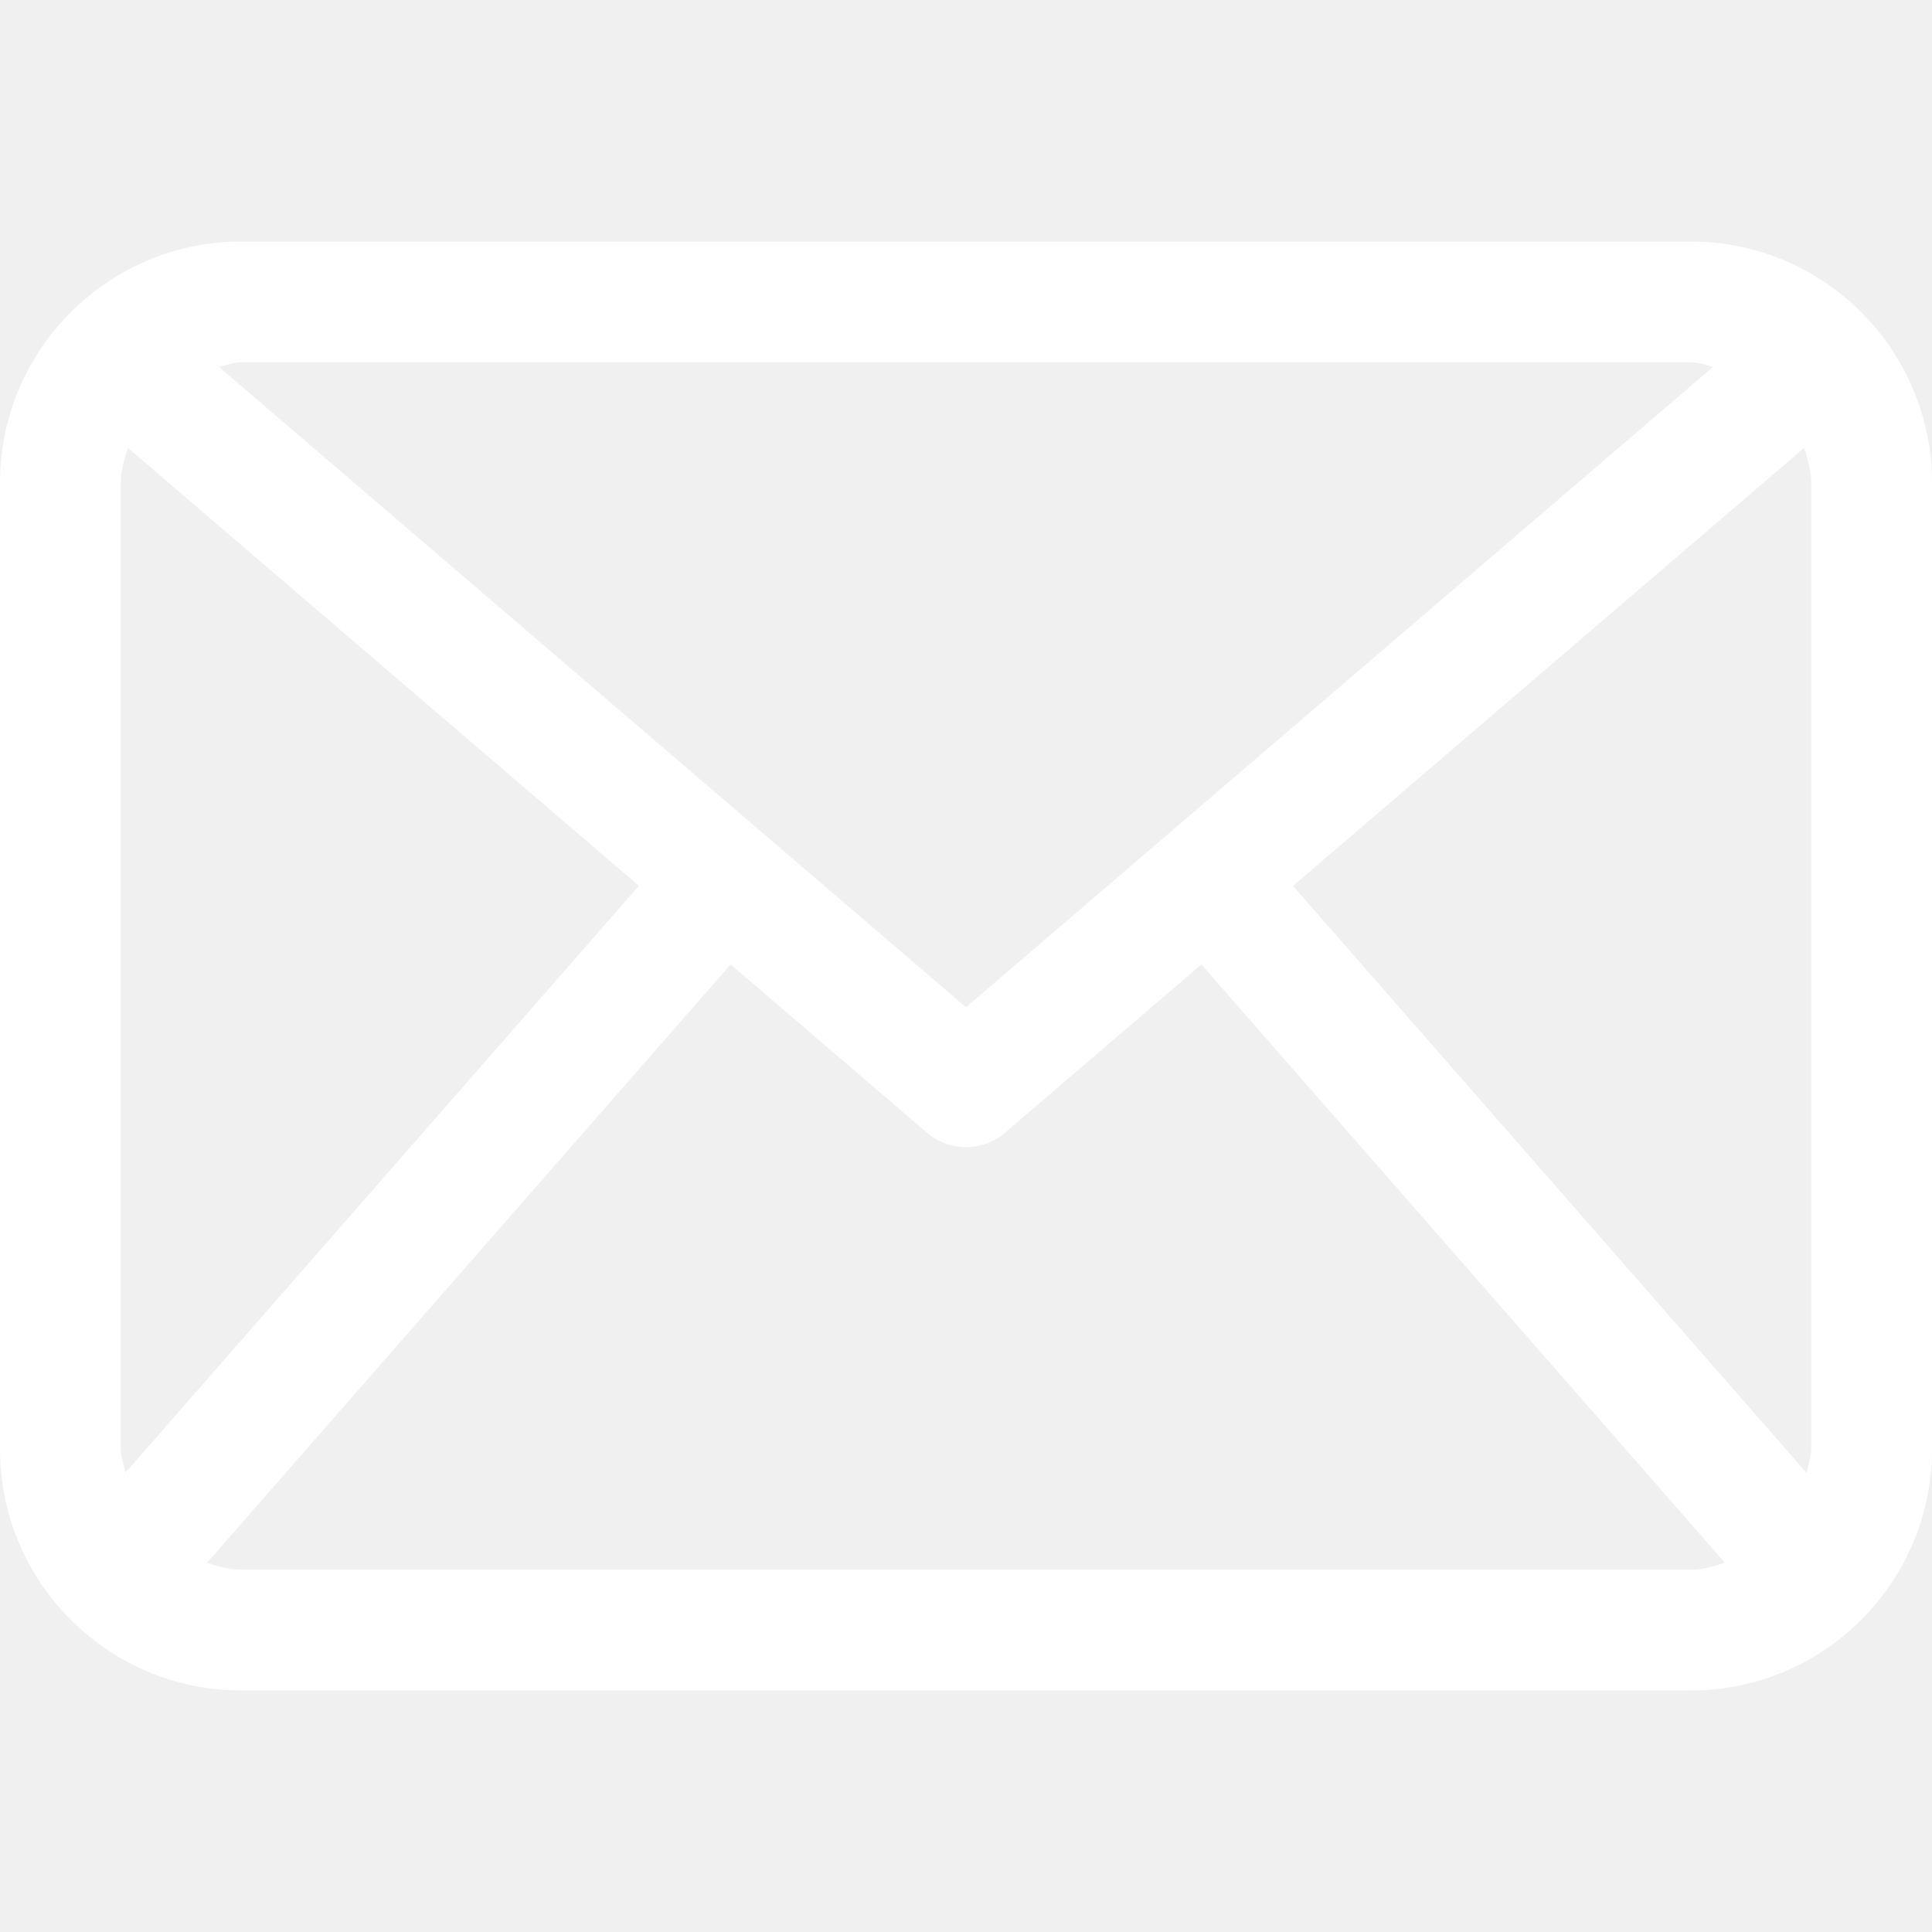
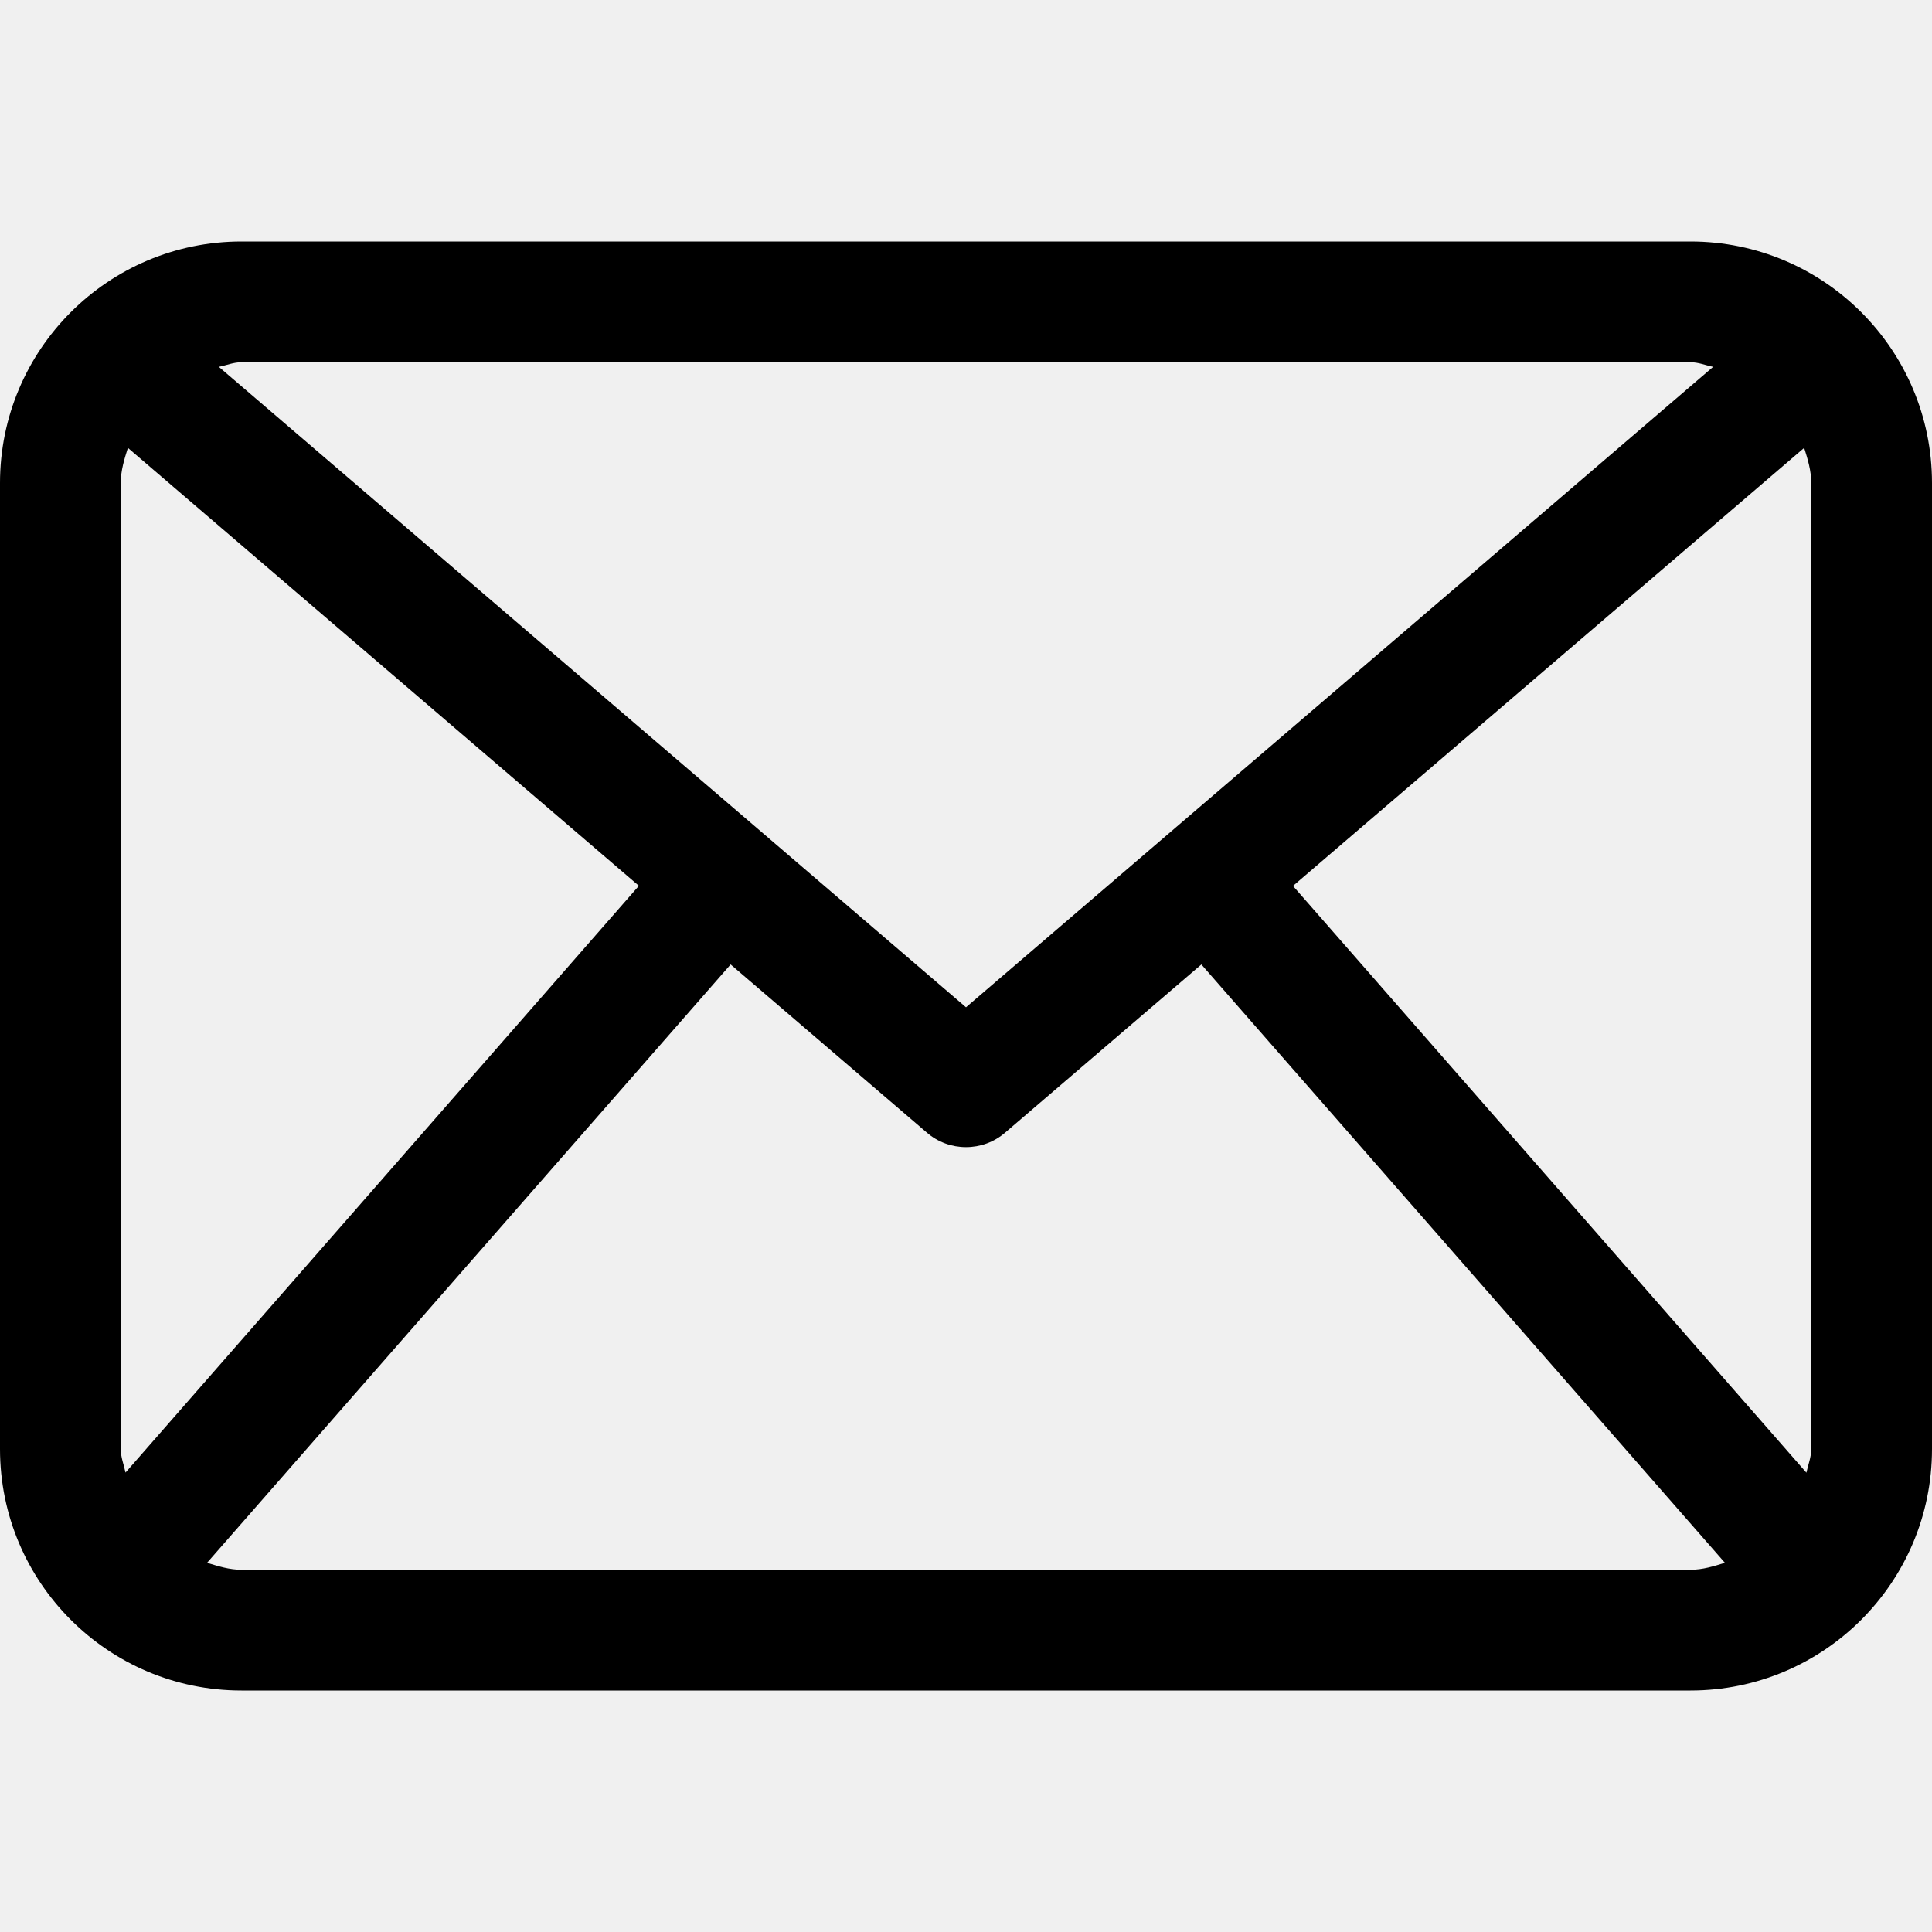
- <svg xmlns="http://www.w3.org/2000/svg" fill="white" version="1.1" id="Layer_1" x="0px" y="0px" width="512px" height="512px" viewBox="0 0 512 512" enable-background="new 0 0 512 512" xml:space="preserve">
+ <svg xmlns="http://www.w3.org/2000/svg" fill="currentColor" version="1.1" id="Layer_1" x="0px" y="0px" width="512px" height="512px" viewBox="0 0 512 512" enable-background="new 0 0 512 512" xml:space="preserve">
  <path d="M448,64H64C28.656,64,0,92.656,0,128v256c0,35.344,28.656,64,64,64h384c35.344,0,64-28.656,64-64V128  C512,92.656,483.344,64,448,64z M342.656,234.781l135.469-116.094c0.938,3,1.875,6,1.875,9.313v256c0,2.219-0.844,4.188-1.281,6.281  L342.656,234.781z M448,96c2.125,0,4,0.813,6,1.219L256,266.938L58,97.219C60,96.813,61.875,96,64,96H448z M33.266,390.25  C32.828,388.156,32,386.219,32,384V128c0-3.313,0.953-6.313,1.891-9.313L169.313,234.75L33.266,390.25z M64,416  c-3.234,0-6.172-0.938-9.125-1.844l138.75-158.563l51.969,44.531C248.578,302.719,252.297,304,256,304s7.422-1.281,10.406-3.875  l51.969-44.531l138.75,158.563C454.188,415.063,451.25,416,448,416H64z" />
</svg>
